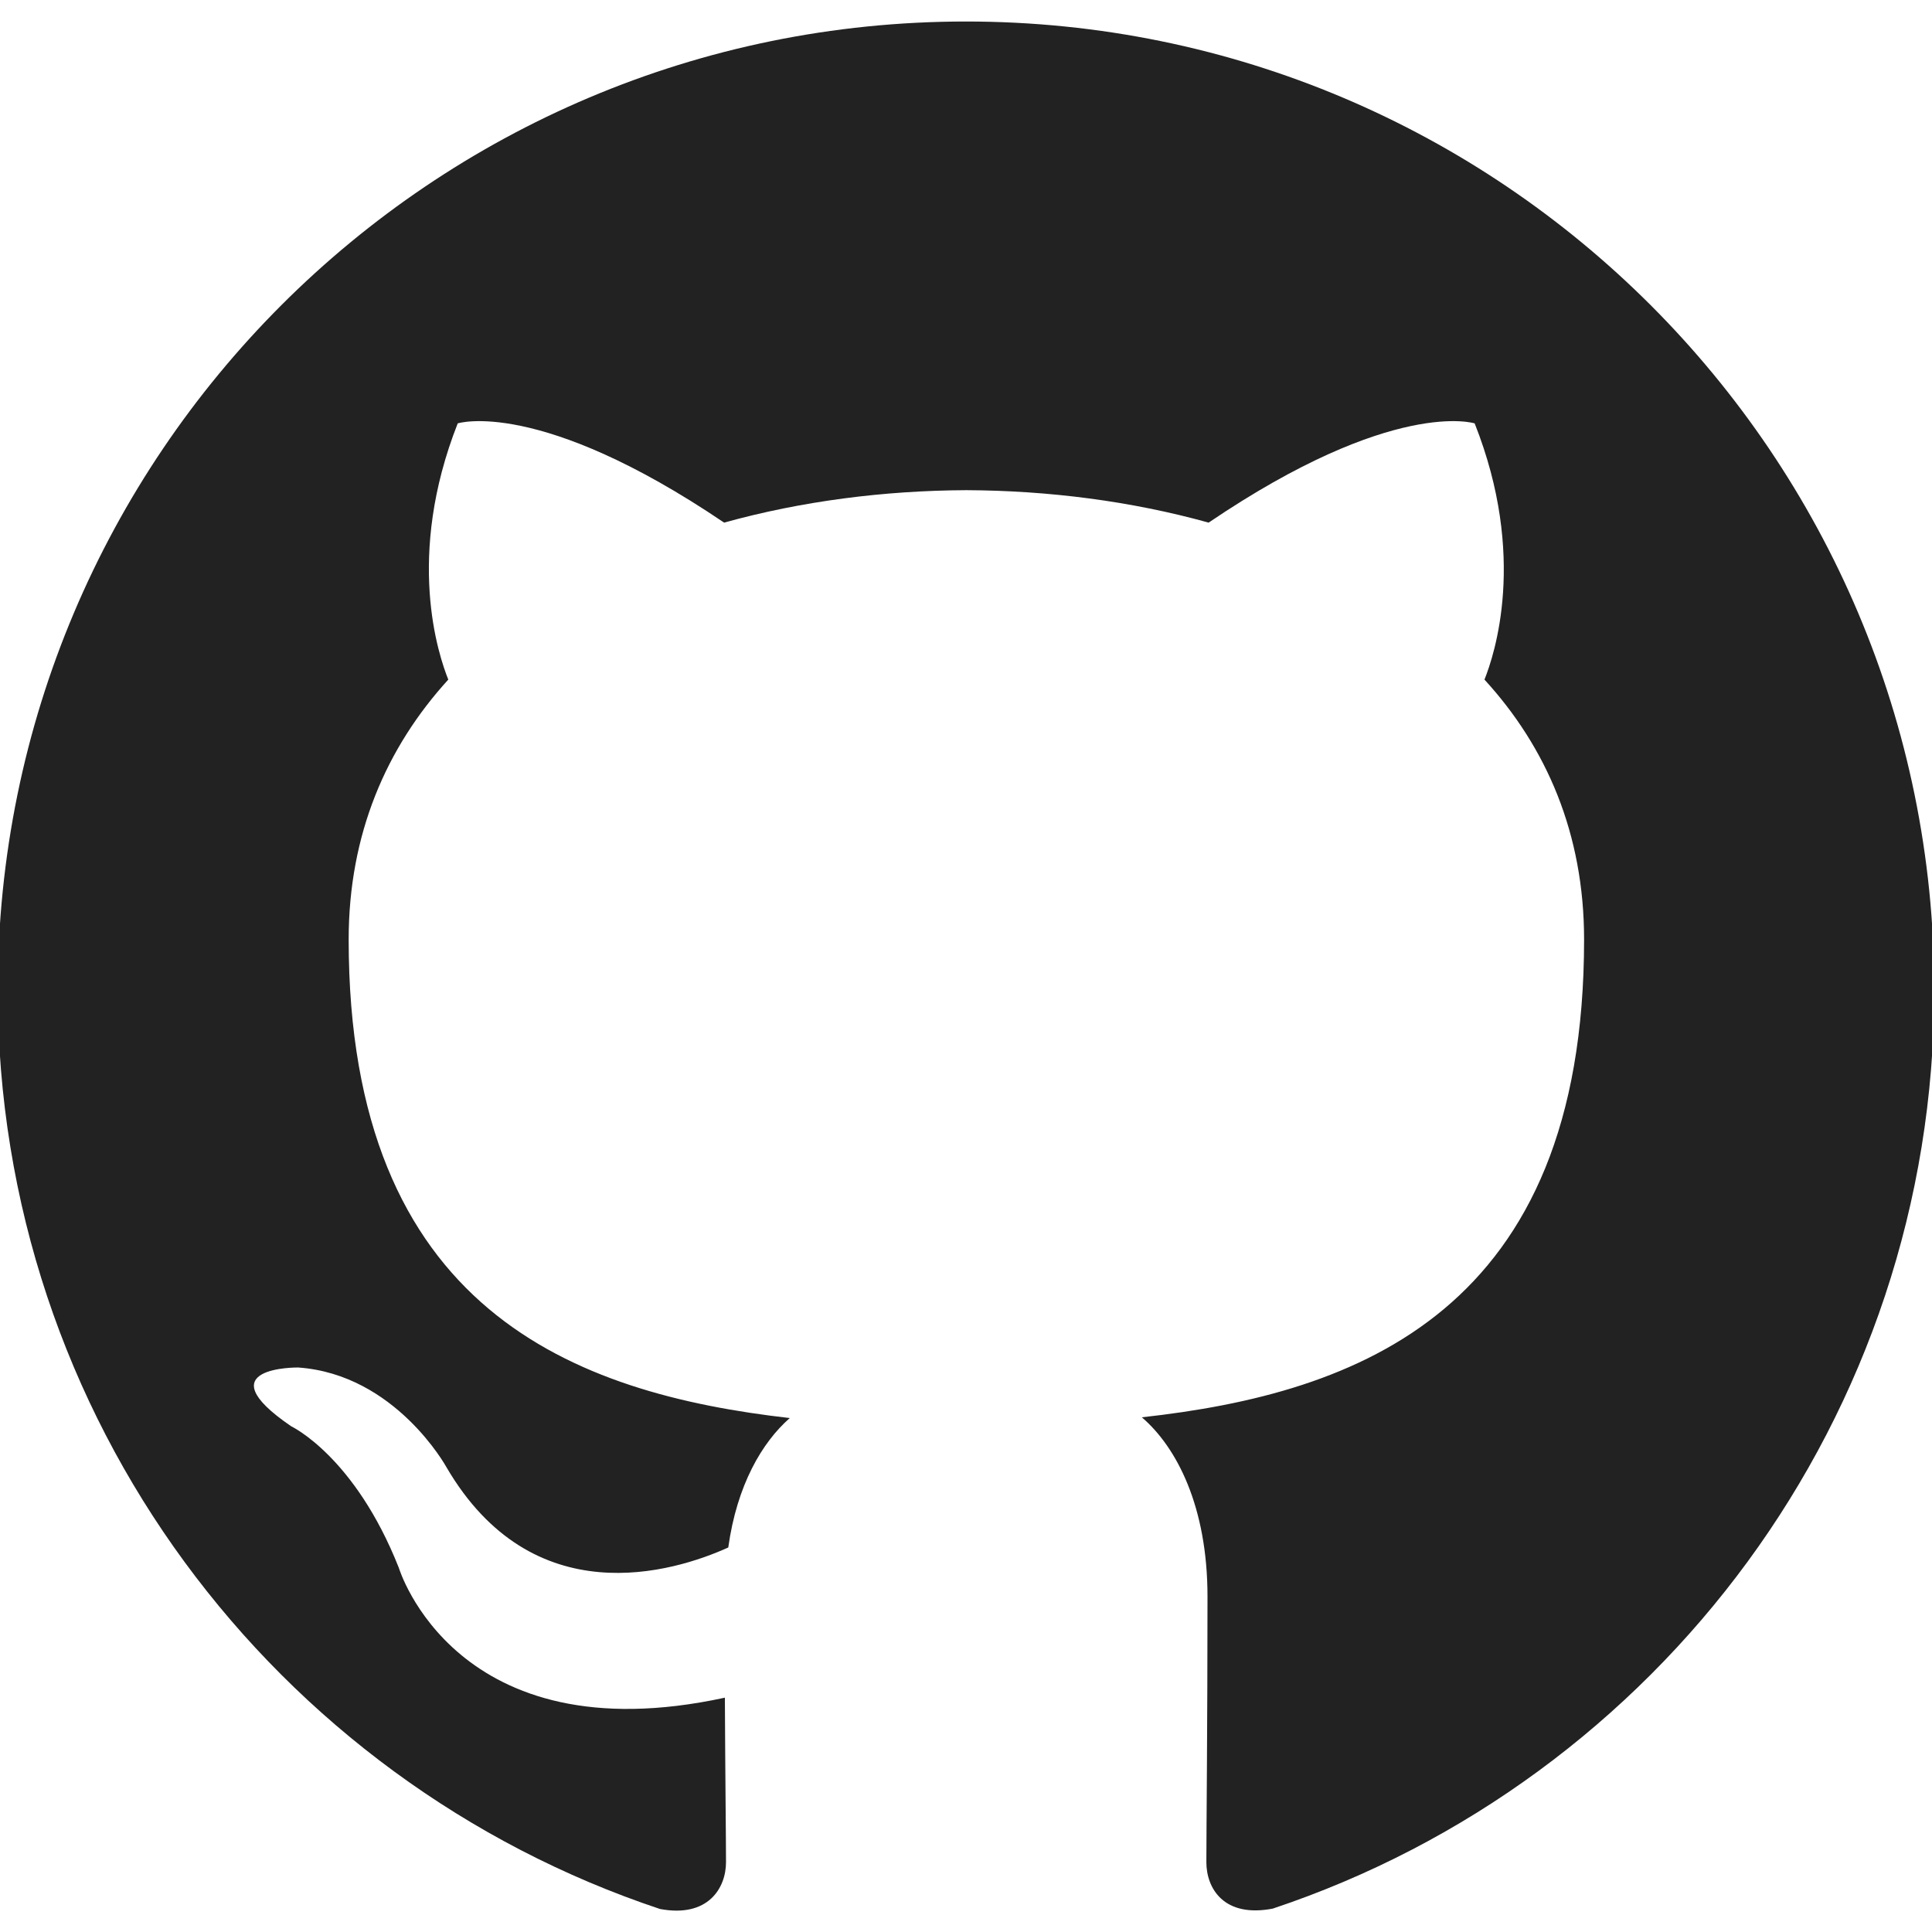
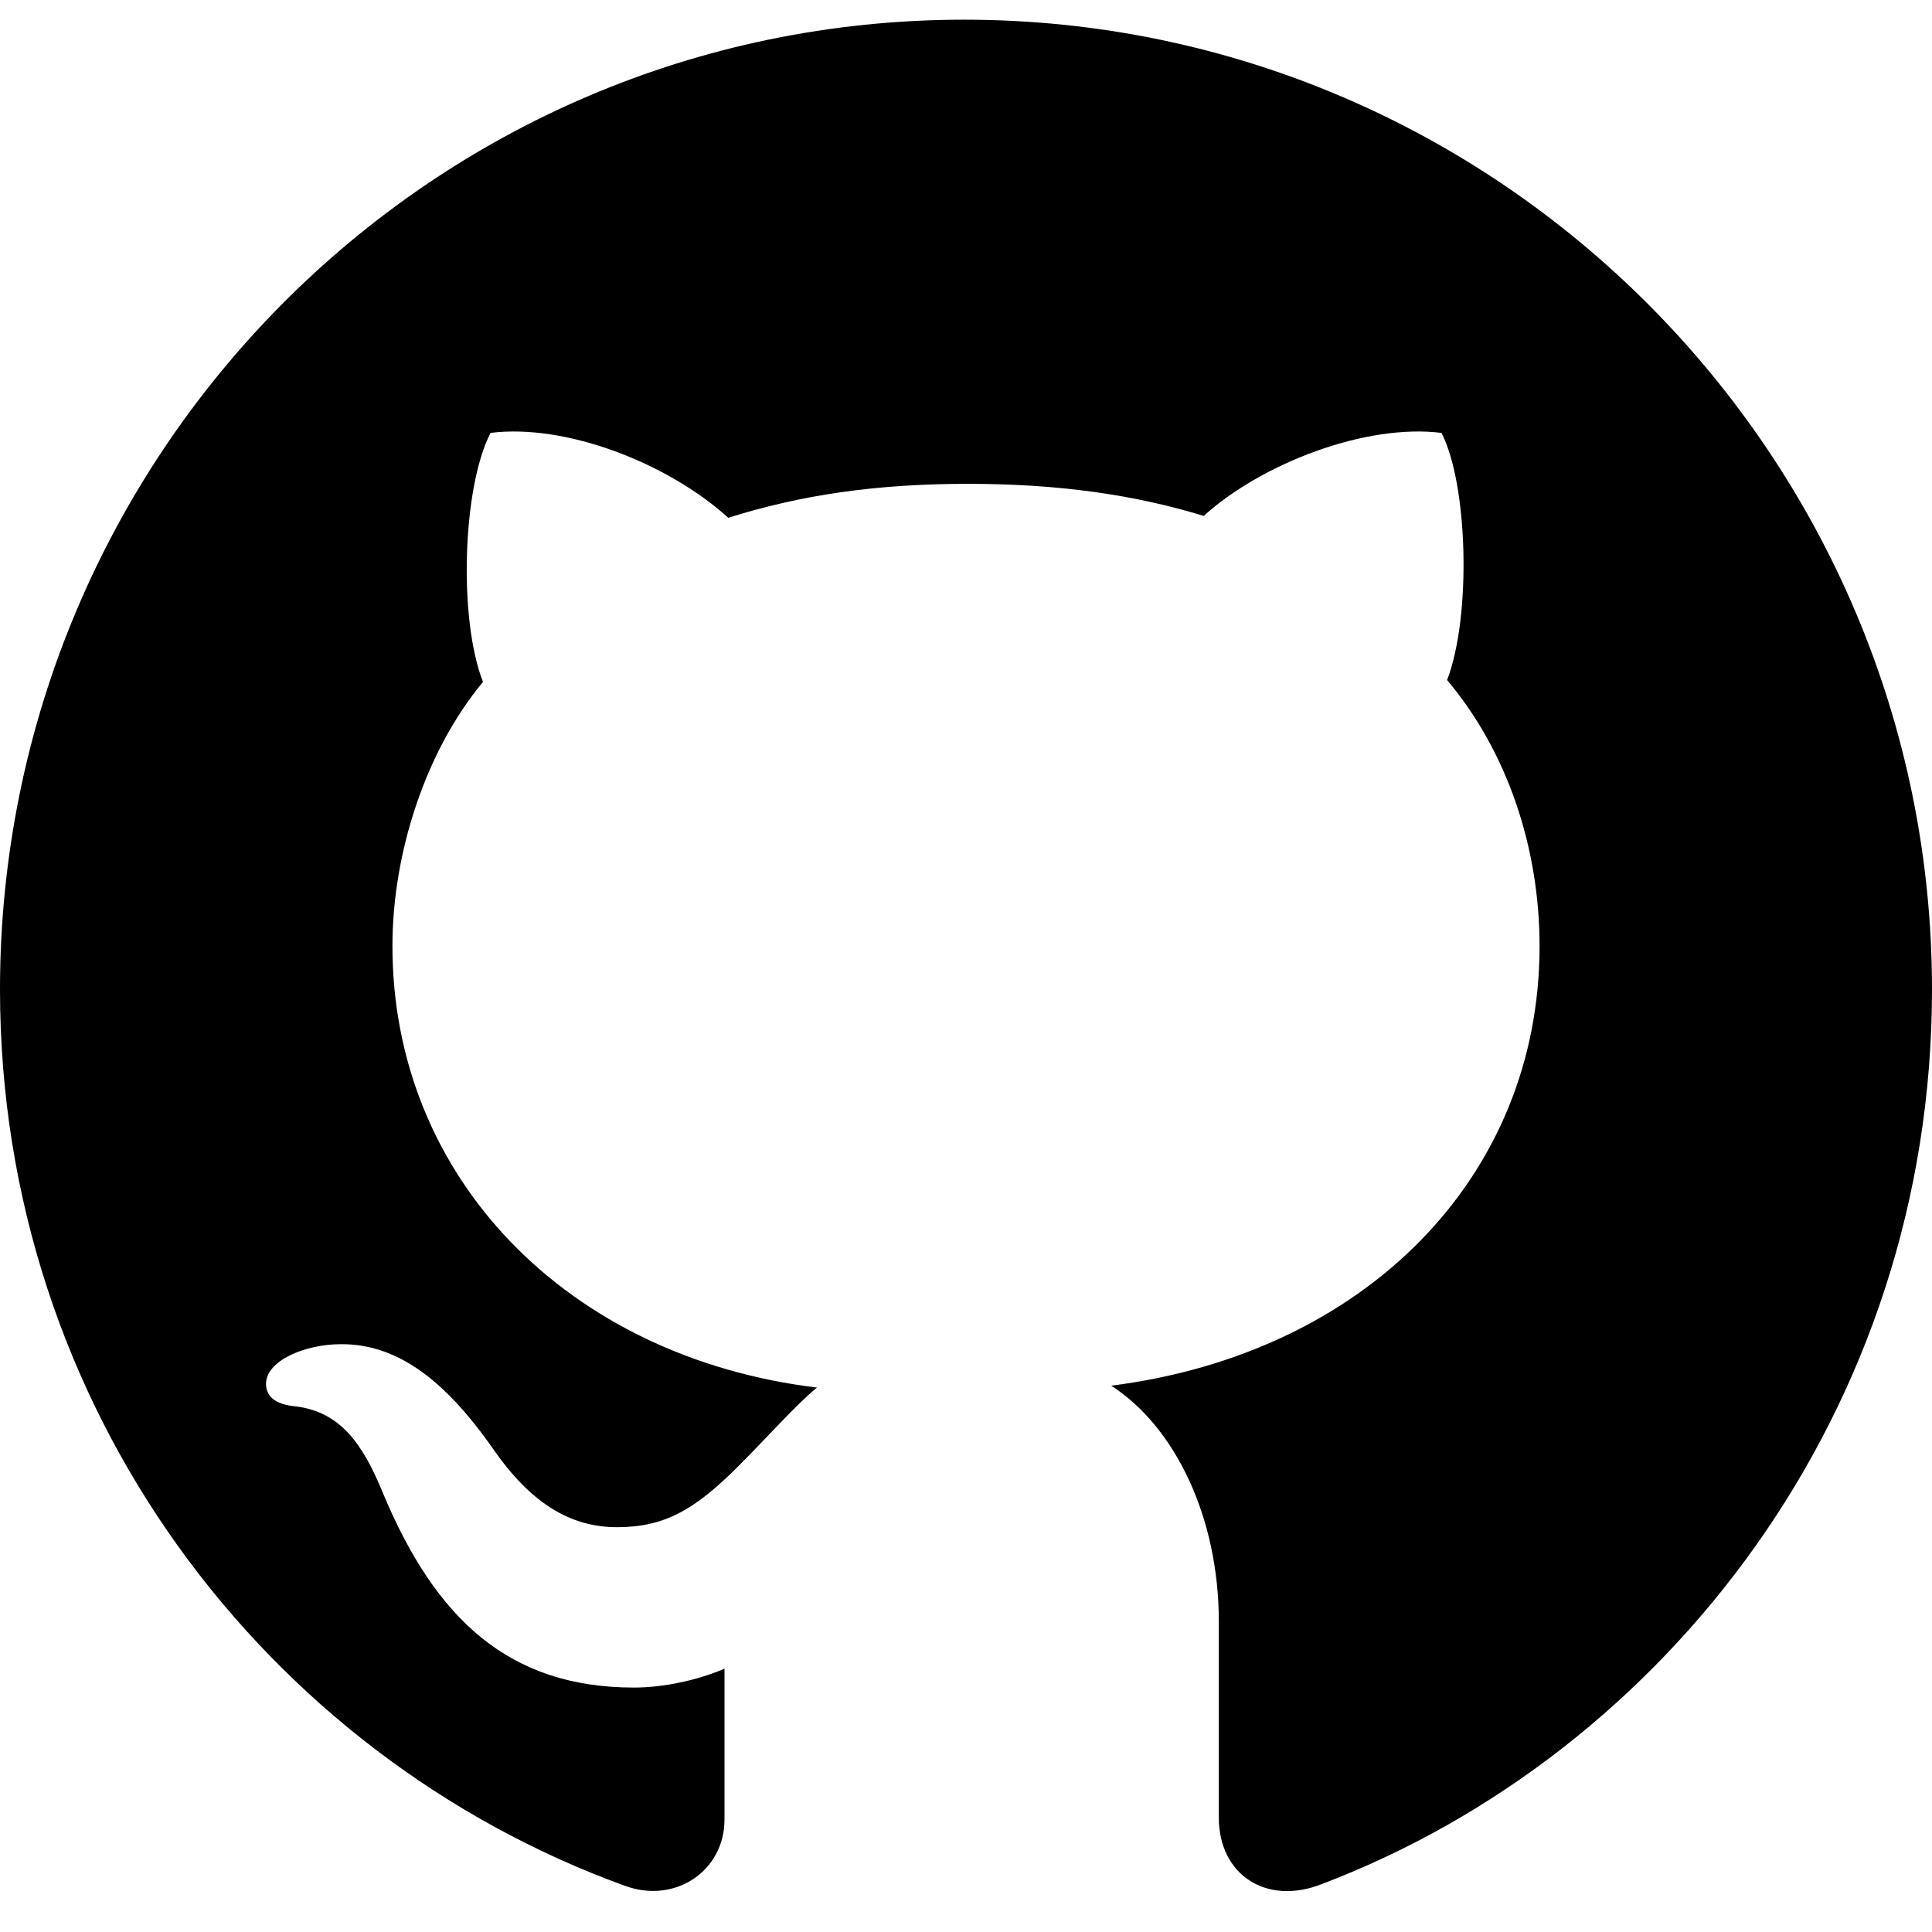
<svg xmlns="http://www.w3.org/2000/svg" viewBox="0 0 512 512">
-   <path fill-rule="evenodd" clip-rule="evenodd" fill="#222" d="M256 5.7C114.3 5.7-.6 120.6-.6 262.4c0 113.4 73.5 209.5 175.5 243.5 12.8 2.4 17.5-5.6 17.5-12.4 0-6.1-.2-22.2-.3-43.6-71.4 15.5-86.4-34.4-86.4-34.4C94 385.9 77.2 378 77.2 378c-23.3-15.9 1.8-15.6 1.8-15.6 25.8 1.8 39.3 26.4 39.3 26.4 22.9 39.2 60.1 27.9 74.7 21.3 2.3-16.6 9-27.9 16.3-34.3-57-6.5-116.9-28.5-116.9-126.8 0-28 10-50.9 26.4-68.9-2.6-6.5-11.4-32.6 2.5-67.9 0 0 21.5-6.9 70.6 26.3 20.5-5.7 42.4-8.5 64.2-8.6 21.8.1 43.7 2.9 64.2 8.6 49-33.2 70.5-26.3 70.5-26.3 14 35.3 5.2 61.4 2.6 67.9 16.4 17.9 26.4 40.8 26.4 68.9 0 98.6-60 120.3-117.2 126.6 9.2 7.9 17.4 23.6 17.4 47.5 0 34.3-.3 62-.3 70.4 0 6.9 4.6 14.8 17.6 12.3 101.9-34 175.3-130.1 175.3-243.5C512.6 120.6 397.7 5.7 256 5.7z" />
+   <defs>
+     <clipPath id="a">
+       <path d="M0 5.22h512v501.55H0z" style="fill:none" />
+     </clipPath>
+   </defs>
+   <path d="M216.5 367.72c-66-8-112.5-55.5-112.5-117 0-25 9-52 24-70-6.5-16.5-5.5-51.5 2-66 20-2.5 47 8 63 22.5 19-6 39-9 63.5-9s44.5 3 62.5 8.5c15.5-14 43-24.5 63-22 7 13.5 8 48.5 1.5 65.5 16 19 24.5 44.5 24.5 70.5 0 61.5-46.5 108-113.5 116.5 17 11 28.5 35 28.5 62.5v52c0 15 12.5 23.5 27.5 17.5 90.5-34.5 161.5-125 161.5-237 0-141.5-115-257-256.5-257S0 120.72 0 262.22c0 111 70.5 203 165.5 237.5 13.5 5 26.5-4 26.5-17.5v-40c-7 3-16 5-24 5-33 0-52.5-18-66.5-51.5-5.5-13.5-11.5-21.5-23-23-6-.5-8-3-8-6 0-6 10-10.5 20-10.5 14.5 0 27 9 40 27.5 10 14.5 20.5 21 33 21s20.5-4.5 32-16c8.5-8.5 15-16 21-21" style="clip-path:url(#a)" />
</svg>
